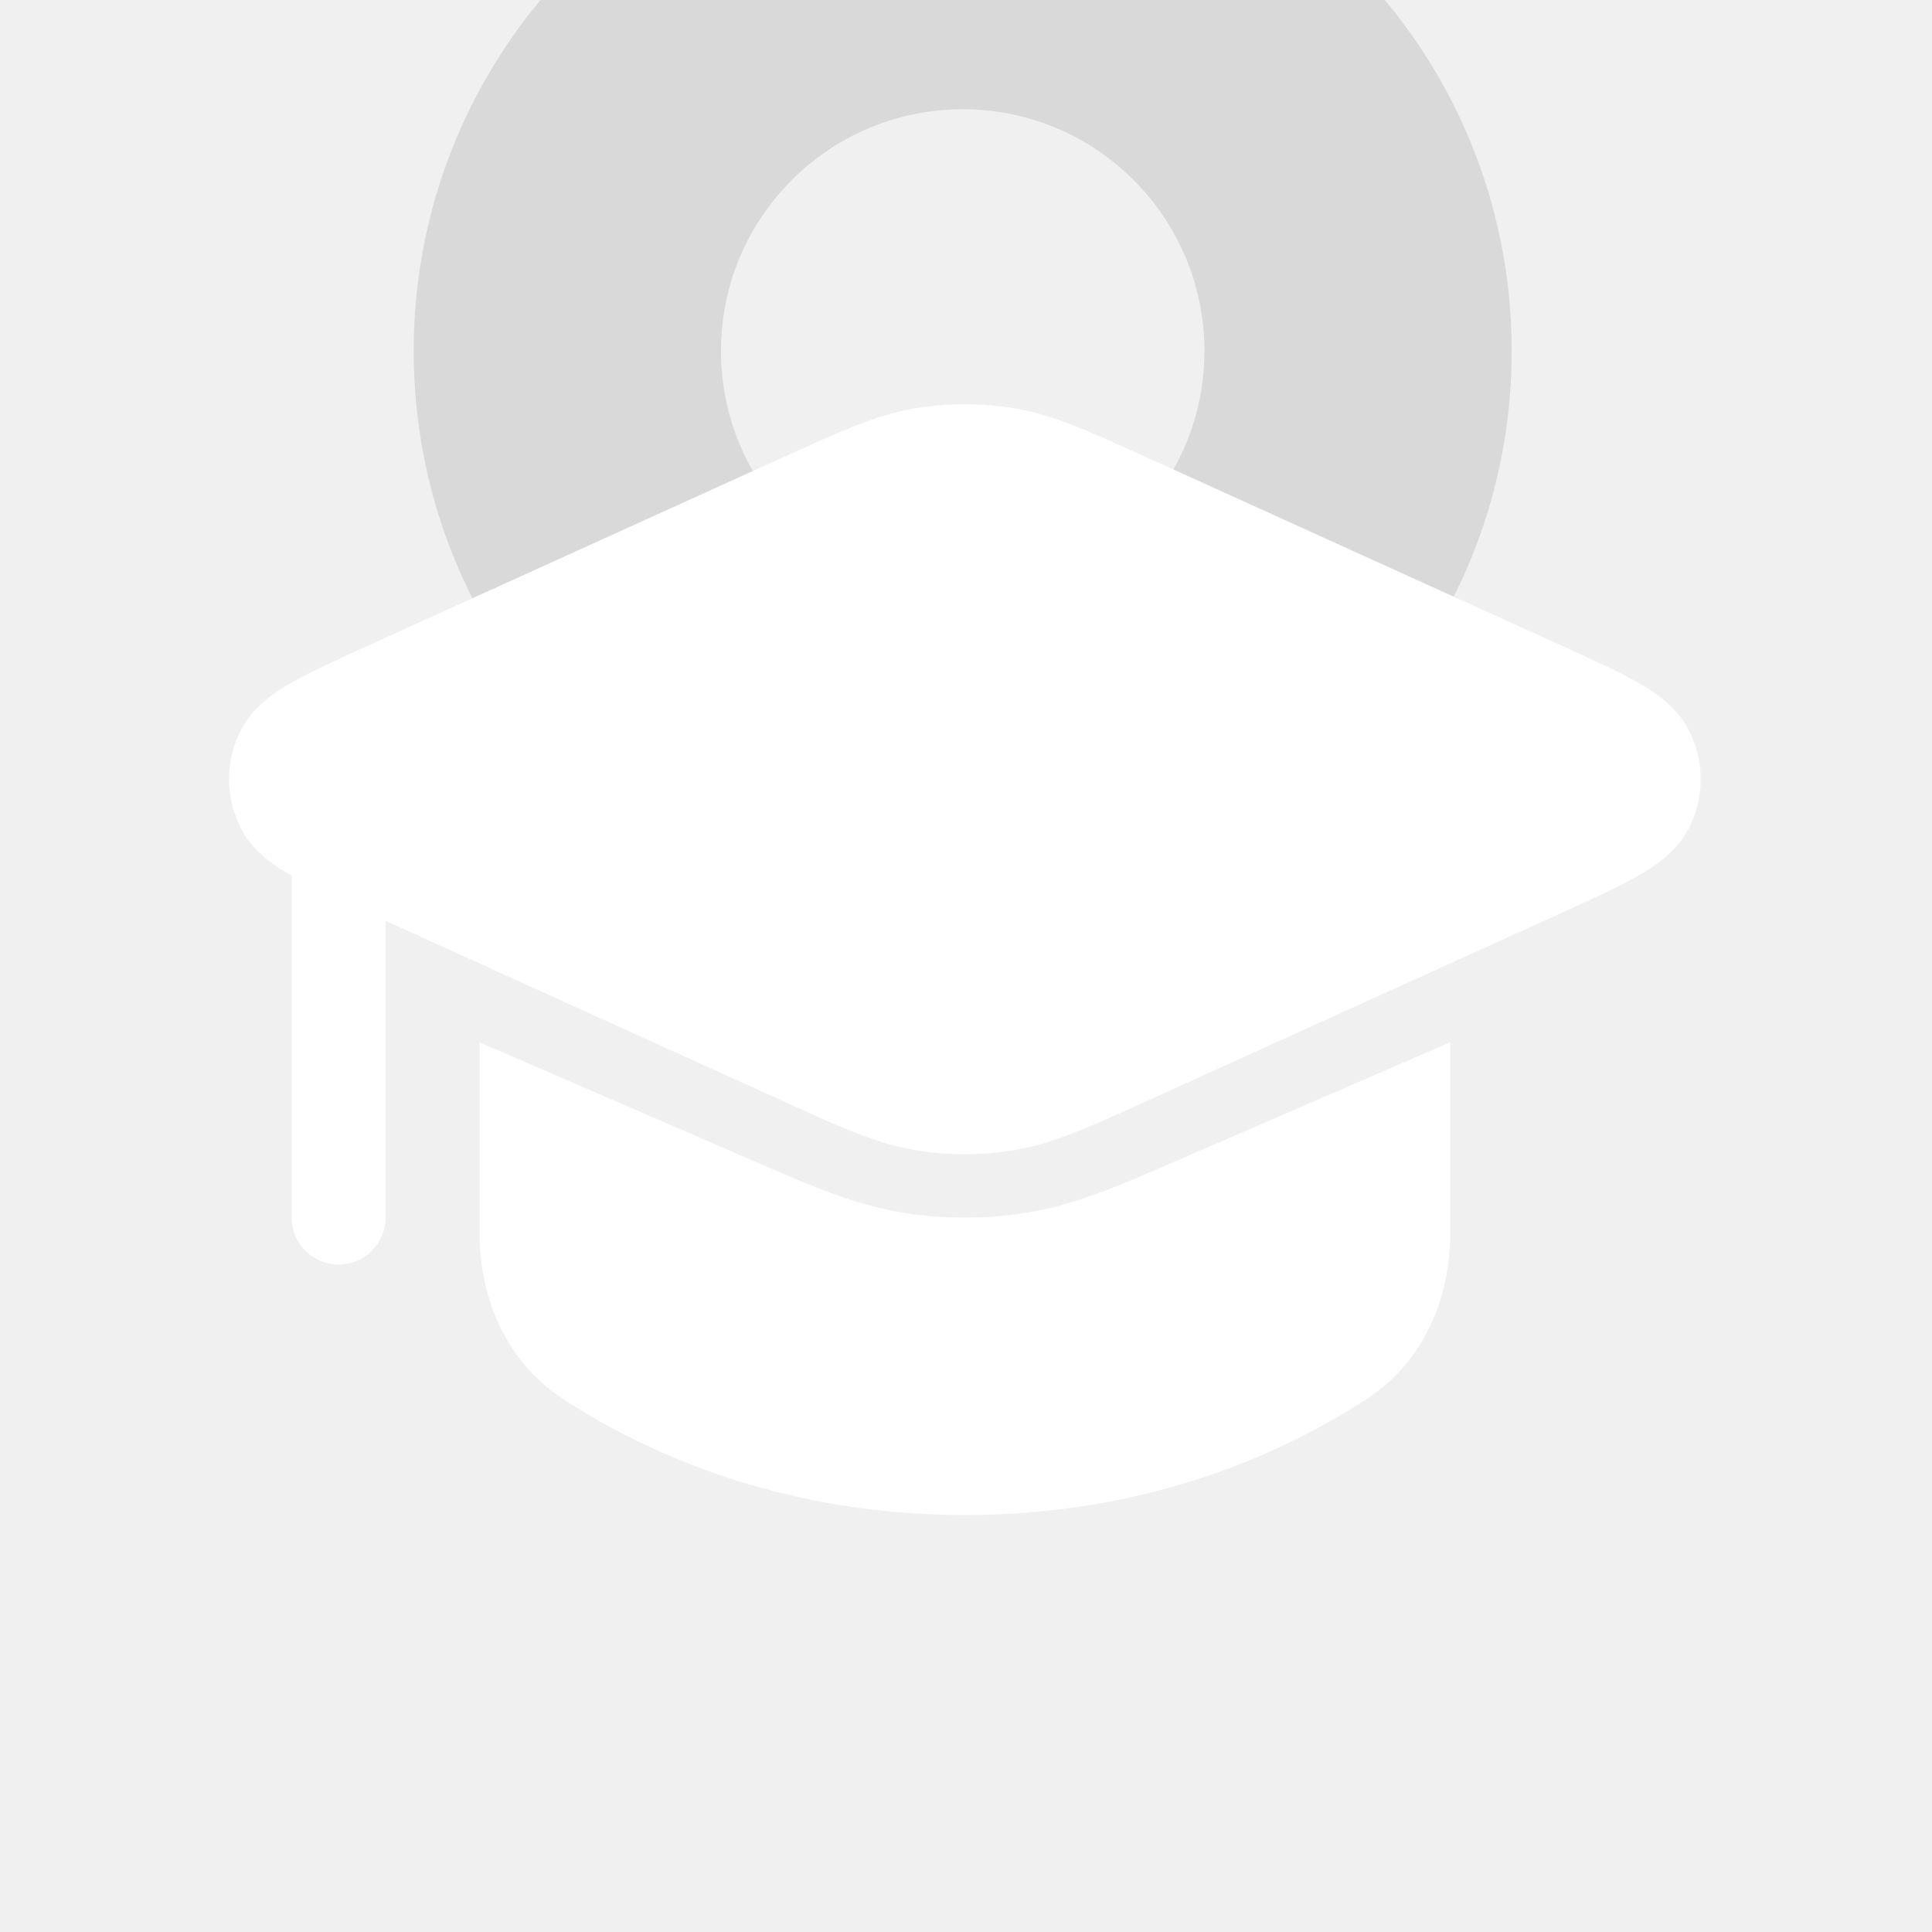
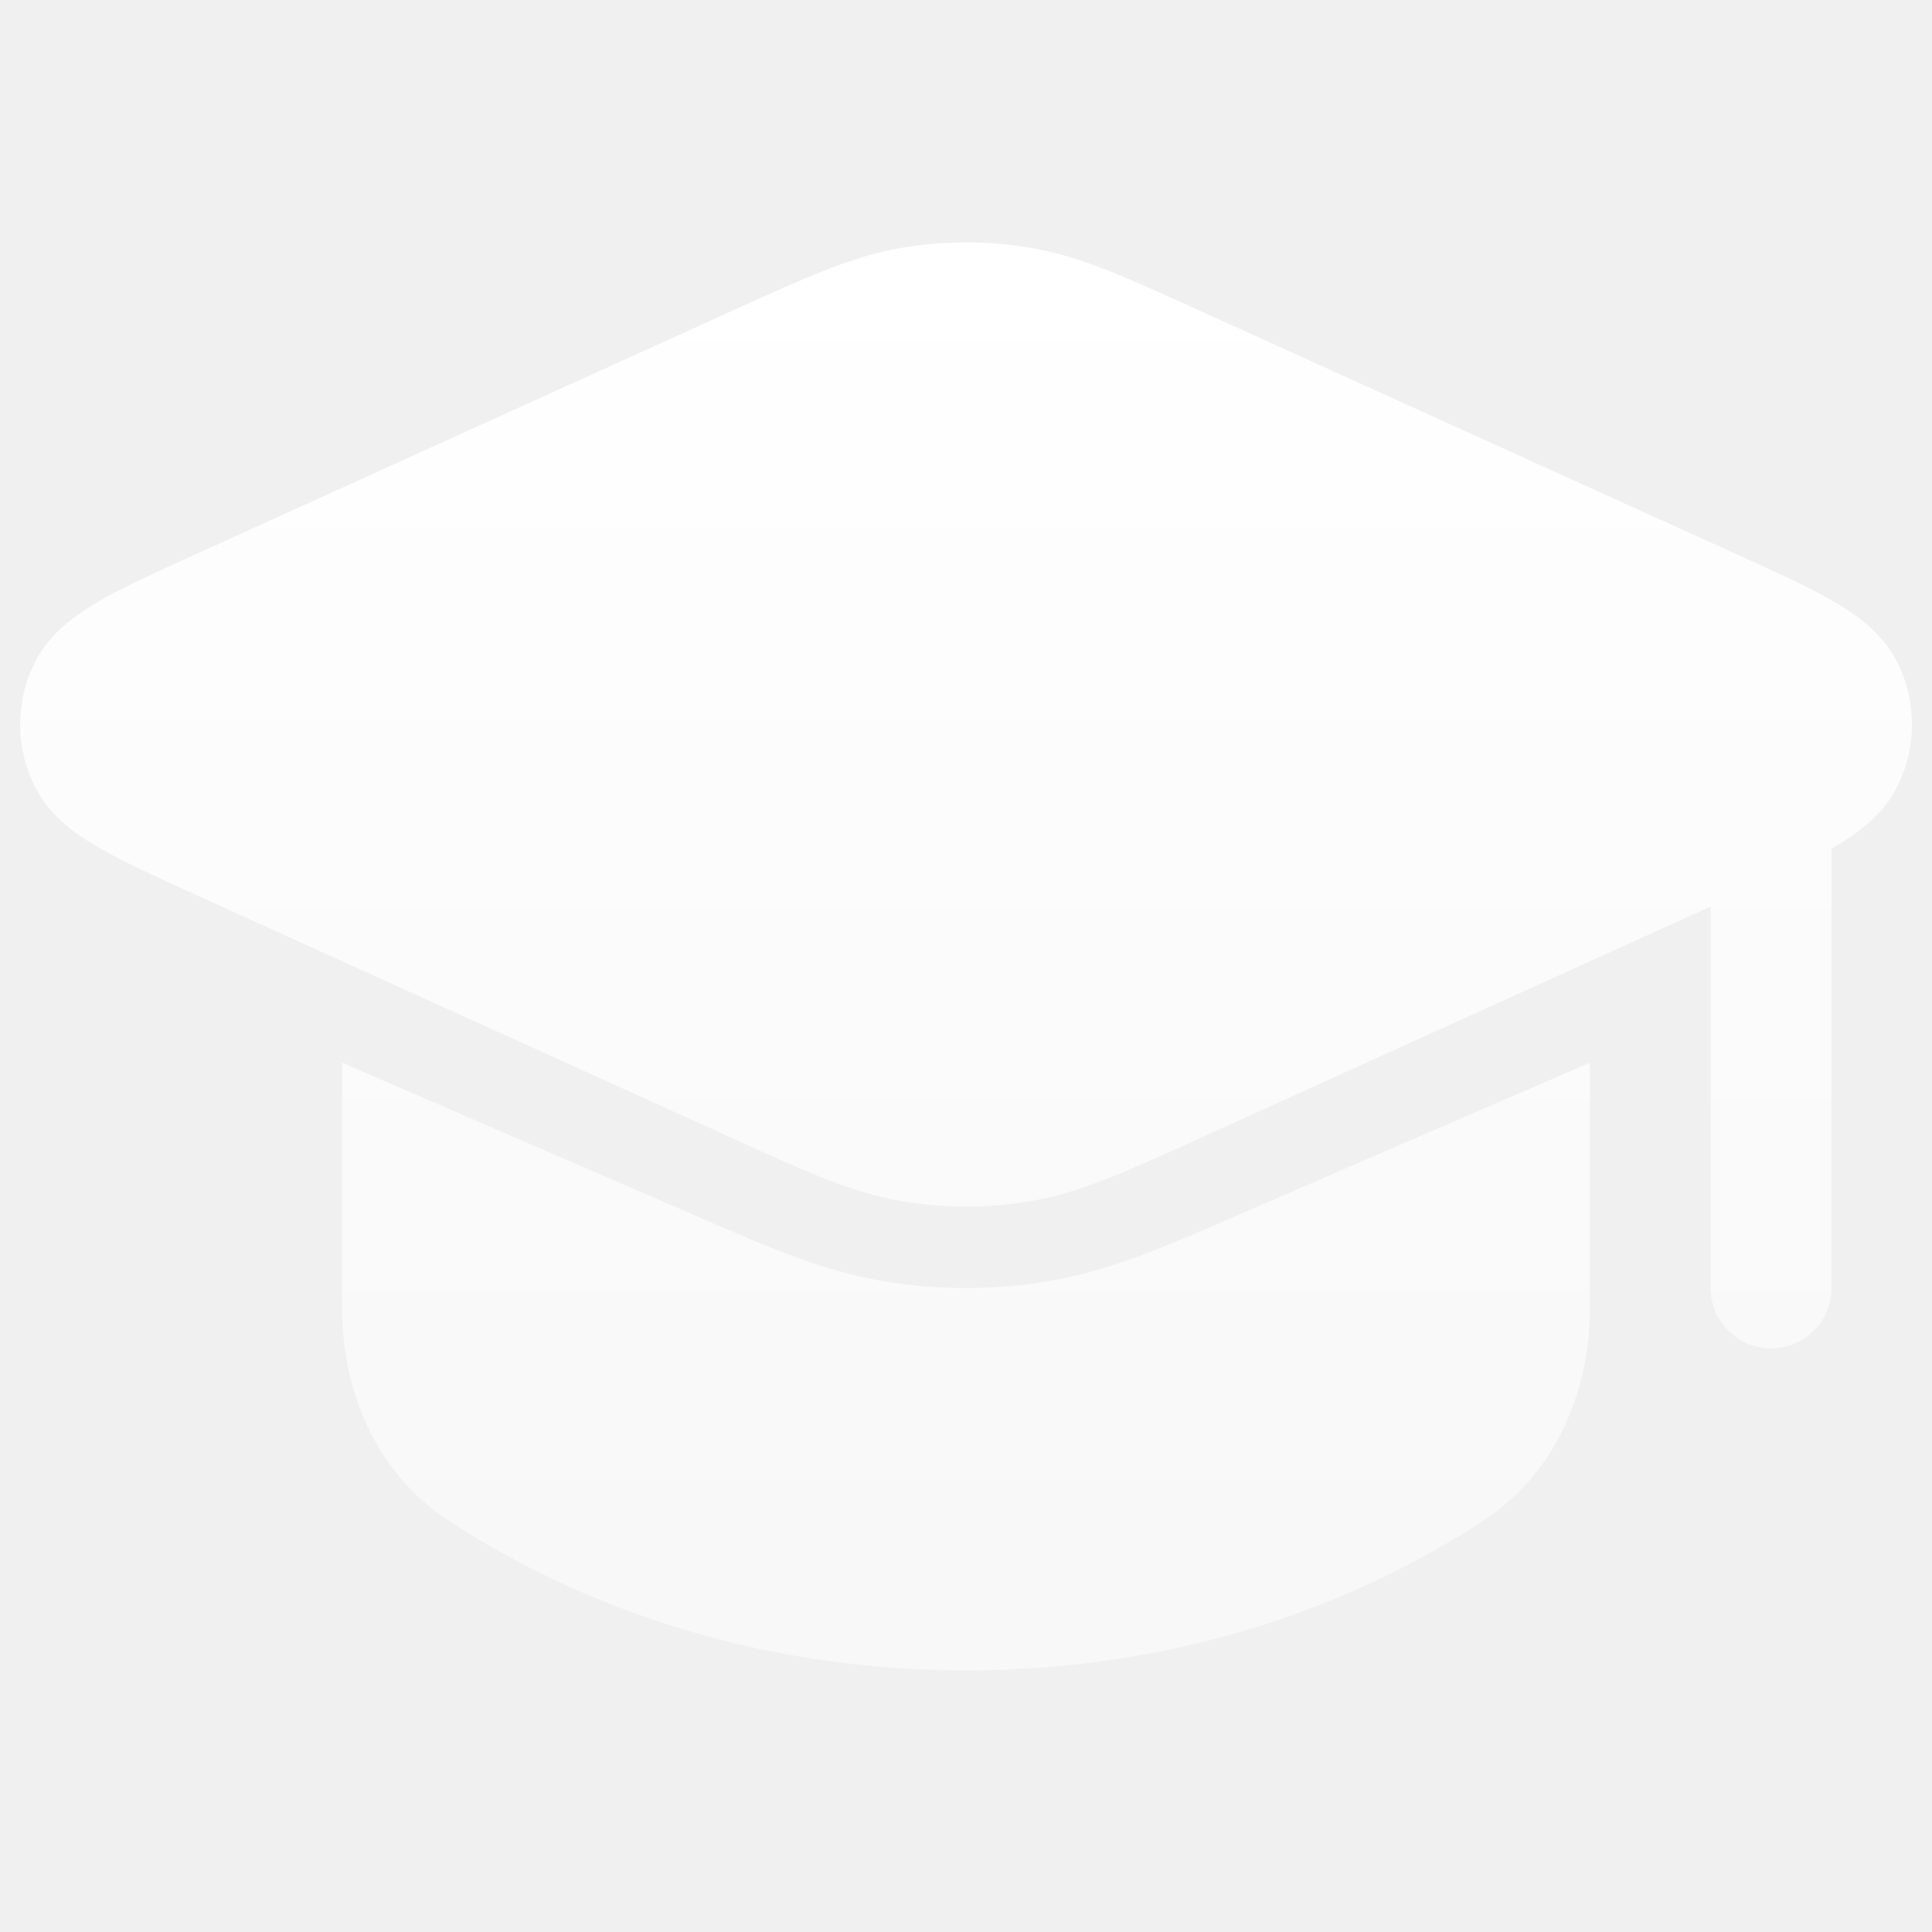
- <svg xmlns="http://www.w3.org/2000/svg" width="878" height="878" viewBox="0 0 878 878" fill="none">
-   <g clip-path="url(#clip0_22_2)">
-     <path d="M687 159.5C687 297.295 575.295 409 437.5 409C299.705 409 188 297.295 188 159.5C188 21.705 299.705 -90 437.5 -90C575.295 -90 687 21.705 687 159.5ZM327.645 159.5C327.645 220.171 376.829 269.355 437.5 269.355C498.171 269.355 547.355 220.171 547.355 159.5C547.355 98.829 498.171 49.645 437.5 49.645C376.829 49.645 327.645 98.829 327.645 159.5Z" fill="#D9D9D9" />
-     <path d="M415.506 185.652C430.725 183.053 446.275 183.053 461.494 185.652C478.74 188.611 494.933 195.982 520.119 207.394L708.997 293.11C723.055 299.485 734.894 304.835 743.716 309.815C752.253 314.653 762.043 321.199 767.45 331.757C771.005 338.677 772.86 346.345 772.86 354.125C772.86 361.905 771.005 369.573 767.45 376.493C762.043 387.051 752.253 393.625 743.687 398.435C734.865 403.415 723.055 408.793 708.968 415.168L520.062 500.856C494.905 512.296 478.712 519.639 461.466 522.598C446.247 525.197 430.697 525.197 415.477 522.598C398.232 519.639 382.039 512.296 356.853 500.856L175.232 418.469V553.333C175.232 558.994 172.983 564.423 168.981 568.426C164.978 572.428 159.549 574.677 153.888 574.677C148.228 574.677 142.799 572.428 138.796 568.426C134.793 564.423 132.545 558.994 132.545 553.333V398.008C124.149 393.227 114.758 386.738 109.493 376.465C105.938 369.545 104.084 361.877 104.084 354.097C104.084 346.316 105.938 338.648 109.493 331.728C114.9 321.199 124.69 314.596 133.256 309.787C142.078 304.807 153.888 299.457 167.975 293.082L356.882 207.365C382.039 195.954 398.232 188.583 415.477 185.623" fill="white" />
-     <path d="M531.274 529.001L659.052 473.678V560.647C659.052 588.536 647.954 618.104 621.544 635.464C587.223 658.06 524.9 688.51 438.5 688.51C352.101 688.51 289.777 658.06 255.456 635.464C229.075 618.104 217.948 588.536 217.948 560.647V473.678L345.726 529.001C368.55 538.905 388.385 547.499 409.928 551.028C428.85 554.133 448.151 554.133 467.072 551.028C488.615 547.499 508.451 538.905 531.274 529.001Z" fill="white" />
-   </g>
+ <svg xmlns="http://www.w3.org/2000/svg" width="342" height="342" viewBox="0 0 342 342" fill="none">
+   <path d="M182.514 43.89C174.893 42.589 167.107 42.589 159.486 43.89C150.85 45.372 142.742 49.063 130.131 54.777L35.554 97.698C28.514 100.89 22.586 103.569 18.169 106.063C13.894 108.485 8.992 111.763 6.284 117.05C4.504 120.515 3.575 124.354 3.575 128.25C3.575 132.146 4.504 135.985 6.284 139.451C8.992 144.737 13.894 148.029 18.183 150.437C22.6 152.931 28.514 155.624 35.568 158.816L130.159 201.723C142.756 207.452 150.865 211.128 159.5 212.61C167.121 213.912 174.907 213.912 182.528 212.61C191.164 211.128 199.272 207.452 211.883 201.723L302.827 160.469V228C302.827 230.835 303.953 233.553 305.957 235.557C307.961 237.562 310.68 238.688 313.514 238.688C316.349 238.688 319.067 237.562 321.071 235.557C323.076 233.553 324.202 230.835 324.202 228V150.224C328.405 147.83 333.108 144.581 335.744 139.436C337.524 135.971 338.453 132.132 338.453 128.236C338.453 124.34 337.524 120.501 335.744 117.035C333.037 111.763 328.135 108.457 323.845 106.049C319.428 103.555 313.514 100.876 306.46 97.684L211.869 54.763C199.272 49.049 191.164 45.358 182.528 43.876" fill="url(#paint0_linear_24_115)" />
+   <path d="M124.545 215.816L60.562 188.114V231.662C60.562 245.627 66.12 260.433 79.344 269.126C96.529 280.44 127.737 295.688 171 295.688C214.263 295.688 245.47 280.44 262.656 269.126C275.866 260.433 281.437 245.627 281.437 231.662V188.114L217.455 215.816C206.026 220.775 196.094 225.079 185.307 226.846C175.832 228.401 166.167 228.401 156.693 226.846C145.906 225.079 135.973 220.775 124.545 215.816Z" fill="url(#paint1_linear_24_115)" />
  <defs>
-     <clipPath id="clip0_22_2">
-       <rect width="878" height="878" fill="white" />
-     </clipPath>
+     <linearGradient id="paint0_linear_24_115" x1="171.014" y1="42.914" x2="171.014" y2="295.688" gradientUnits="userSpaceOnUse">
+       <stop stop-color="white" />
+       <stop offset="1" stop-color="white" stop-opacity="0.5" />
+     </linearGradient>
+     <linearGradient id="paint1_linear_24_115" x1="171.014" y1="42.914" x2="171.014" y2="295.688" gradientUnits="userSpaceOnUse">
+       <stop stop-color="white" />
+       <stop offset="1" stop-color="white" stop-opacity="0.5" />
+     </linearGradient>
  </defs>
</svg>
